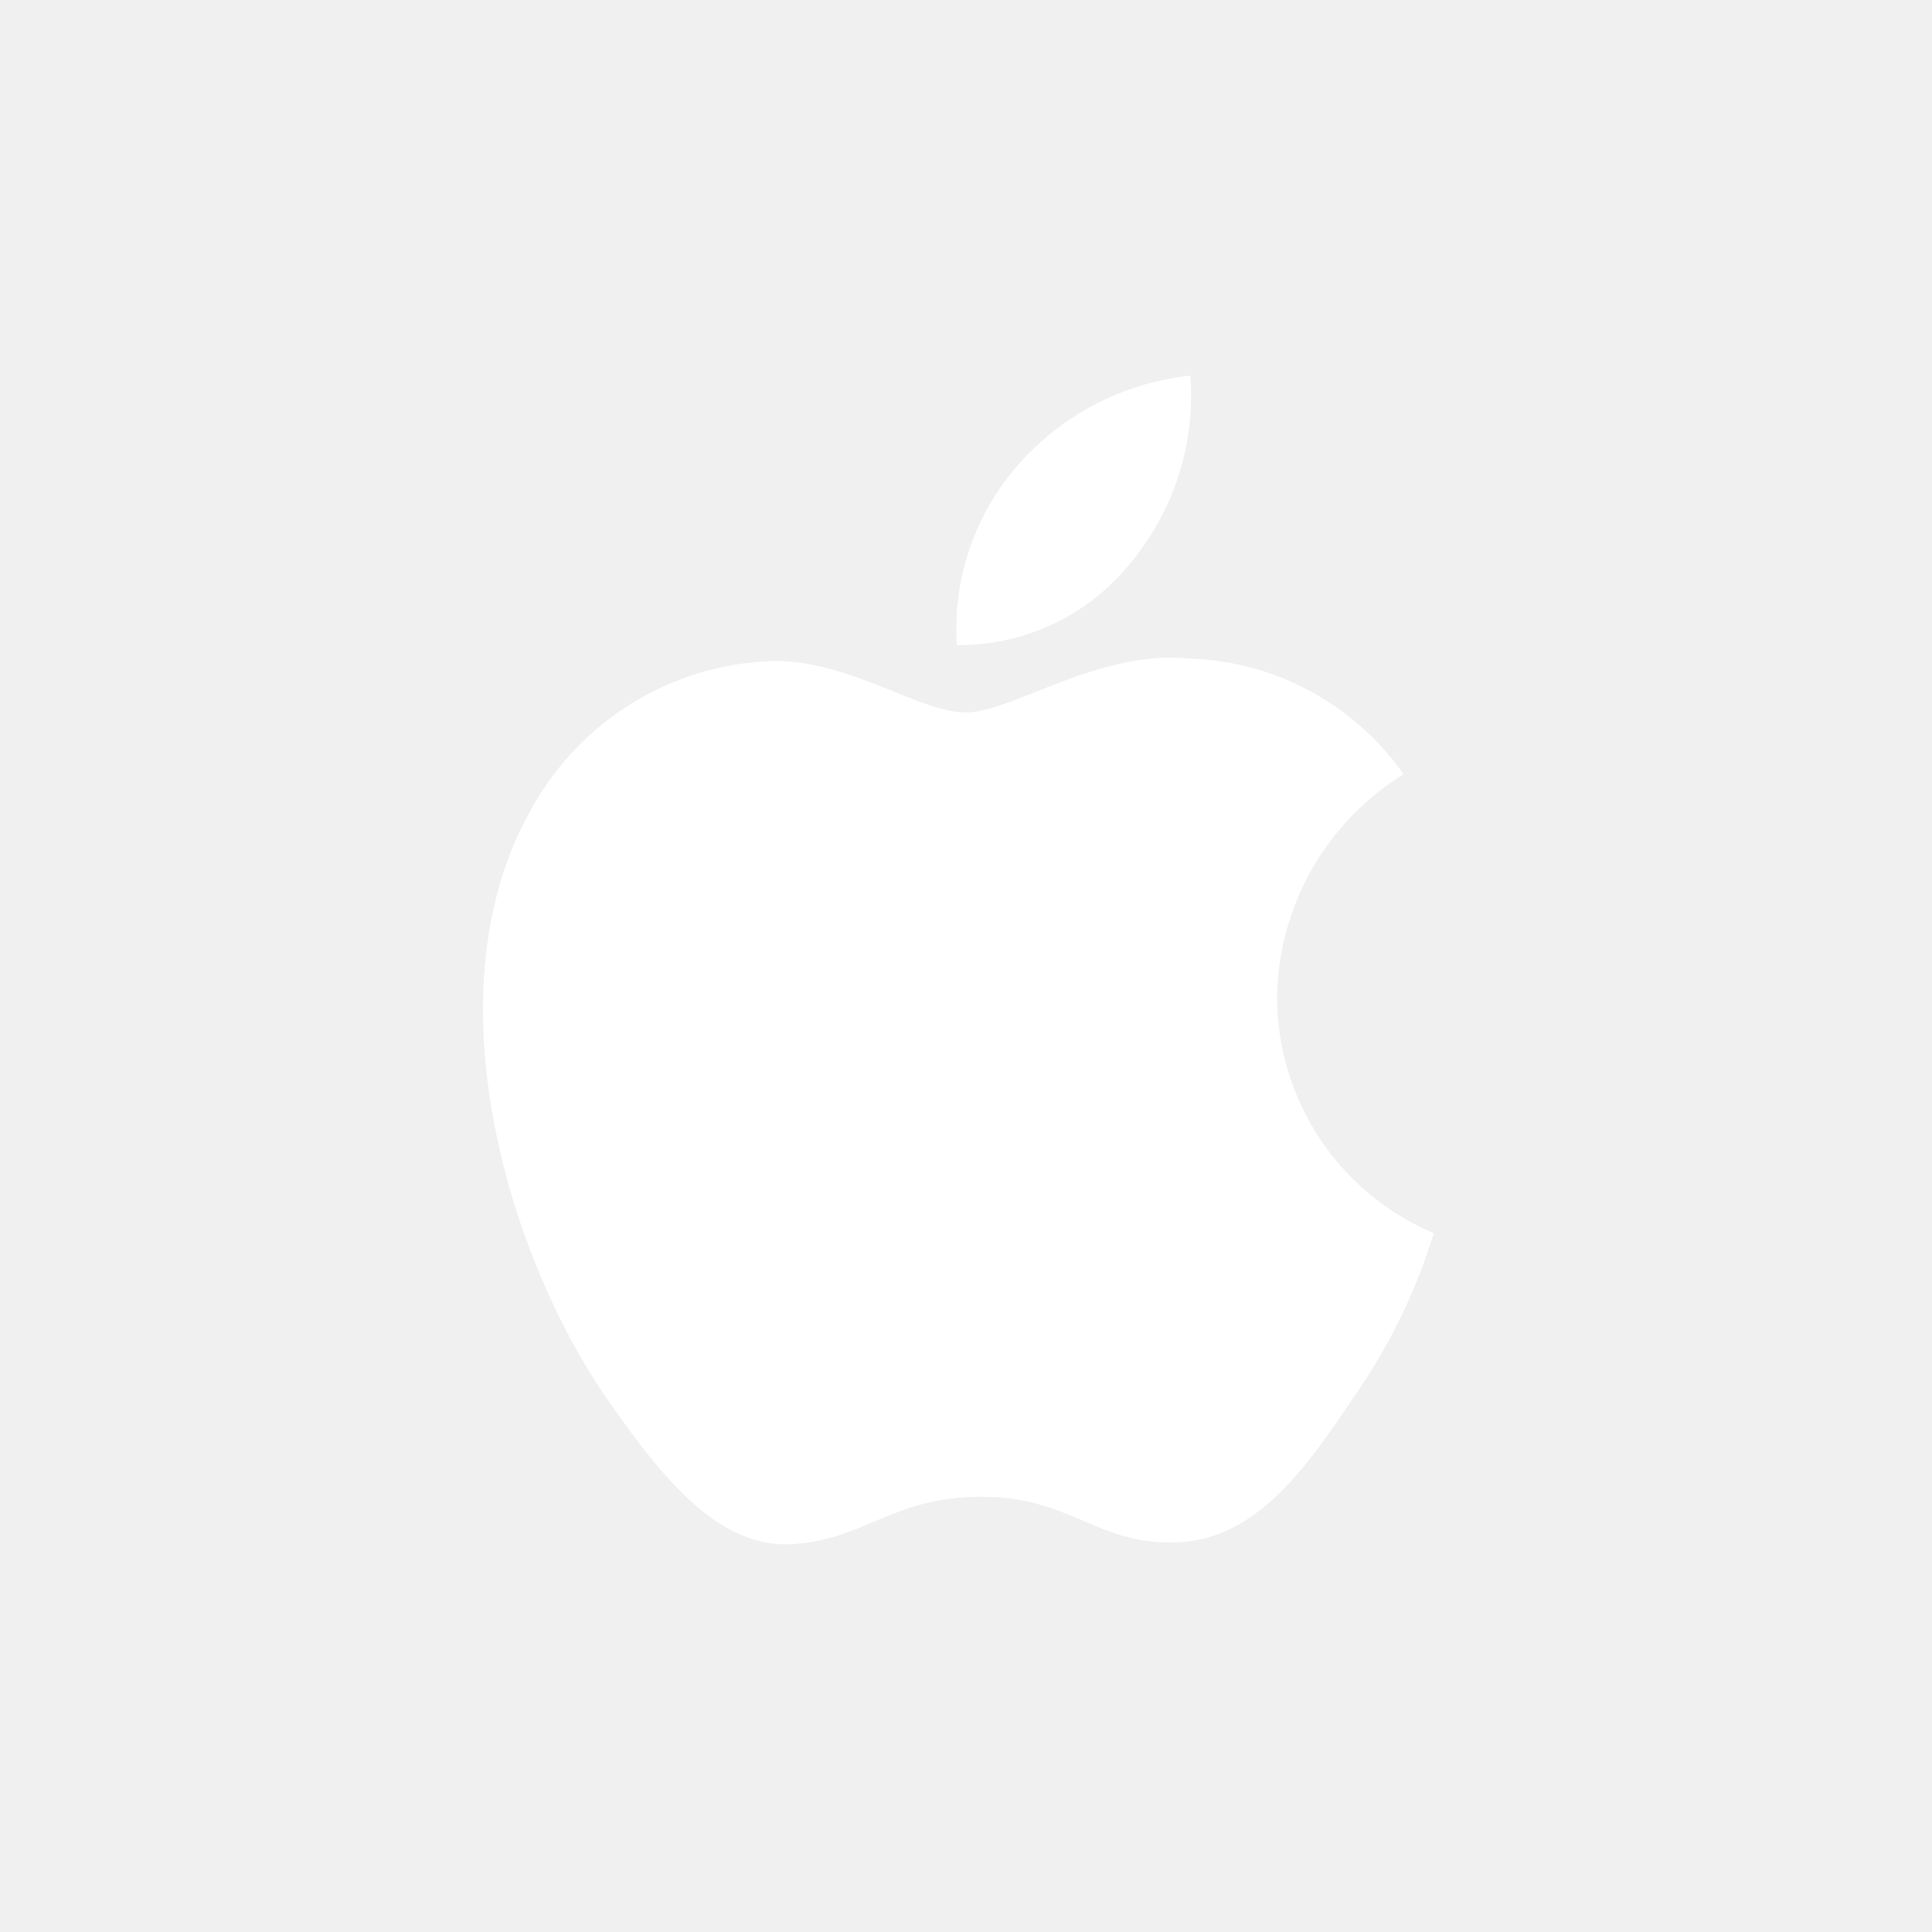
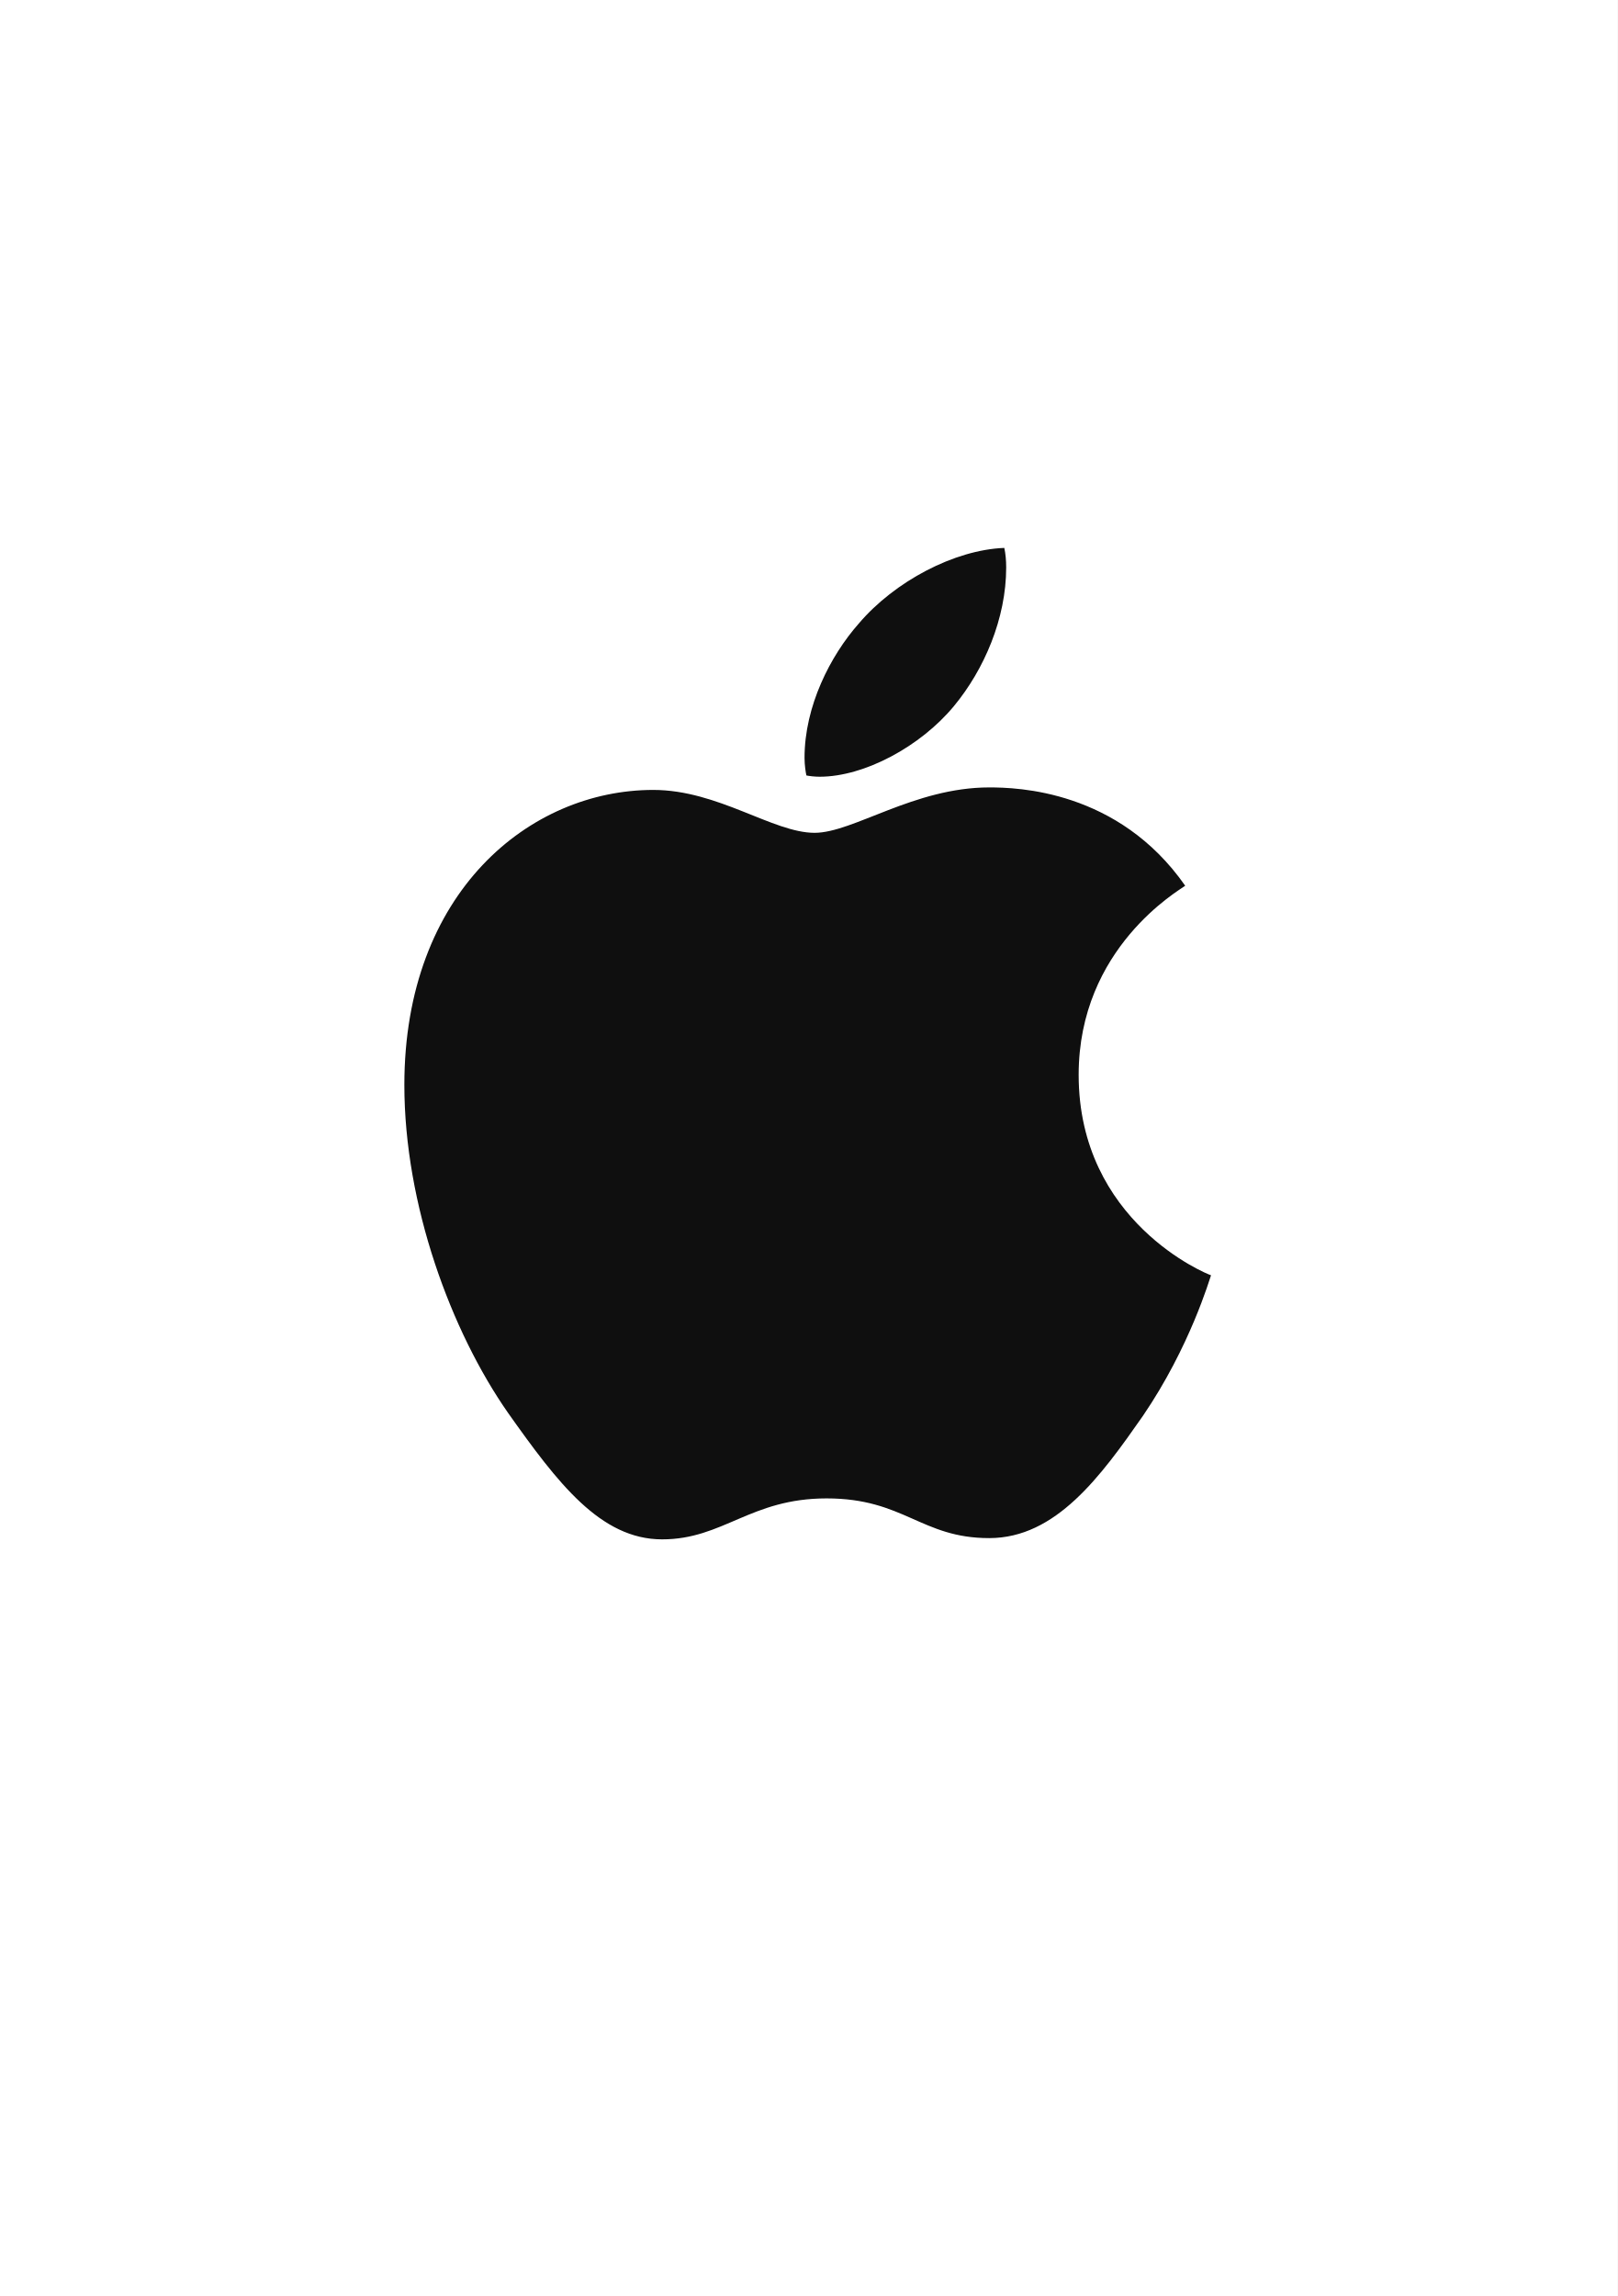
- <svg xmlns="http://www.w3.org/2000/svg" width="36" height="36" viewBox="0 0 36 36" fill="none">
-   <path d="M23.797 18.581C23.808 17.746 24.03 16.928 24.442 16.202C24.854 15.476 25.443 14.866 26.154 14.428C25.702 13.783 25.106 13.252 24.413 12.878C23.721 12.503 22.95 12.296 22.163 12.271C20.483 12.095 18.855 13.276 18 13.276C17.128 13.276 15.81 12.288 14.391 12.318C13.474 12.347 12.579 12.614 11.795 13.092C11.011 13.57 10.365 14.243 9.918 15.045C7.984 18.394 9.427 23.315 11.28 26.021C12.207 27.347 13.29 28.827 14.707 28.775C16.094 28.717 16.612 27.89 18.287 27.89C19.945 27.89 20.431 28.775 21.878 28.741C23.366 28.717 24.304 27.41 25.198 26.072C25.864 25.128 26.377 24.084 26.717 22.98C25.852 22.614 25.114 22.002 24.595 21.22C24.076 20.437 23.798 19.52 23.797 18.581V18.581Z" fill="white" />
-   <path d="M21.066 10.491C21.877 9.516 22.277 8.264 22.18 7C20.94 7.13 19.795 7.723 18.973 8.66C18.57 9.117 18.262 9.65 18.066 10.226C17.87 10.803 17.789 11.413 17.829 12.021C18.449 12.027 19.063 11.893 19.623 11.628C20.184 11.363 20.677 10.974 21.066 10.491Z" fill="white" />
+ <svg xmlns="http://www.w3.org/2000/svg" width="31" height="44" viewBox="0 0 31 44" fill="none">
+   <g clip-path="url(#clip0_114_455)">
+     <rect width="31" height="44" fill="white" />
+     <path d="M31 0H0V44H31V0Z" fill="white" />
+     <path d="M15.71 14.885C16.567 14.885 17.643 14.305 18.283 13.532C18.863 12.831 19.285 11.853 19.285 10.874C19.285 10.742 19.273 10.609 19.249 10.5C18.295 10.536 17.147 11.14 16.459 11.95C15.915 12.566 15.42 13.532 15.42 14.522C15.42 14.667 15.444 14.812 15.456 14.861C15.517 14.873 15.613 14.885 15.71 14.885ZM12.69 29.5C13.862 29.5 14.381 28.715 15.843 28.715C17.328 28.715 17.655 29.476 18.959 29.476C20.239 29.476 21.097 28.292 21.906 27.133C22.812 25.804 23.187 24.499 23.211 24.439C23.126 24.415 20.674 23.412 20.674 20.598C20.674 18.158 22.607 17.059 22.716 16.974C21.435 15.138 19.491 15.09 18.959 15.09C17.522 15.09 16.35 15.96 15.613 15.96C14.816 15.96 13.765 15.138 12.521 15.138C10.154 15.138 7.75 17.095 7.75 20.791C7.75 23.086 8.644 25.514 9.743 27.084C10.685 28.413 11.507 29.5 12.69 29.5Z" fill="#0F0F0F" />
+   </g>
+   <defs>
+     <clipPath id="clip0_114_455">
+       <rect width="31" height="44" fill="white" />
+     </clipPath>
+   </defs>
</svg>
